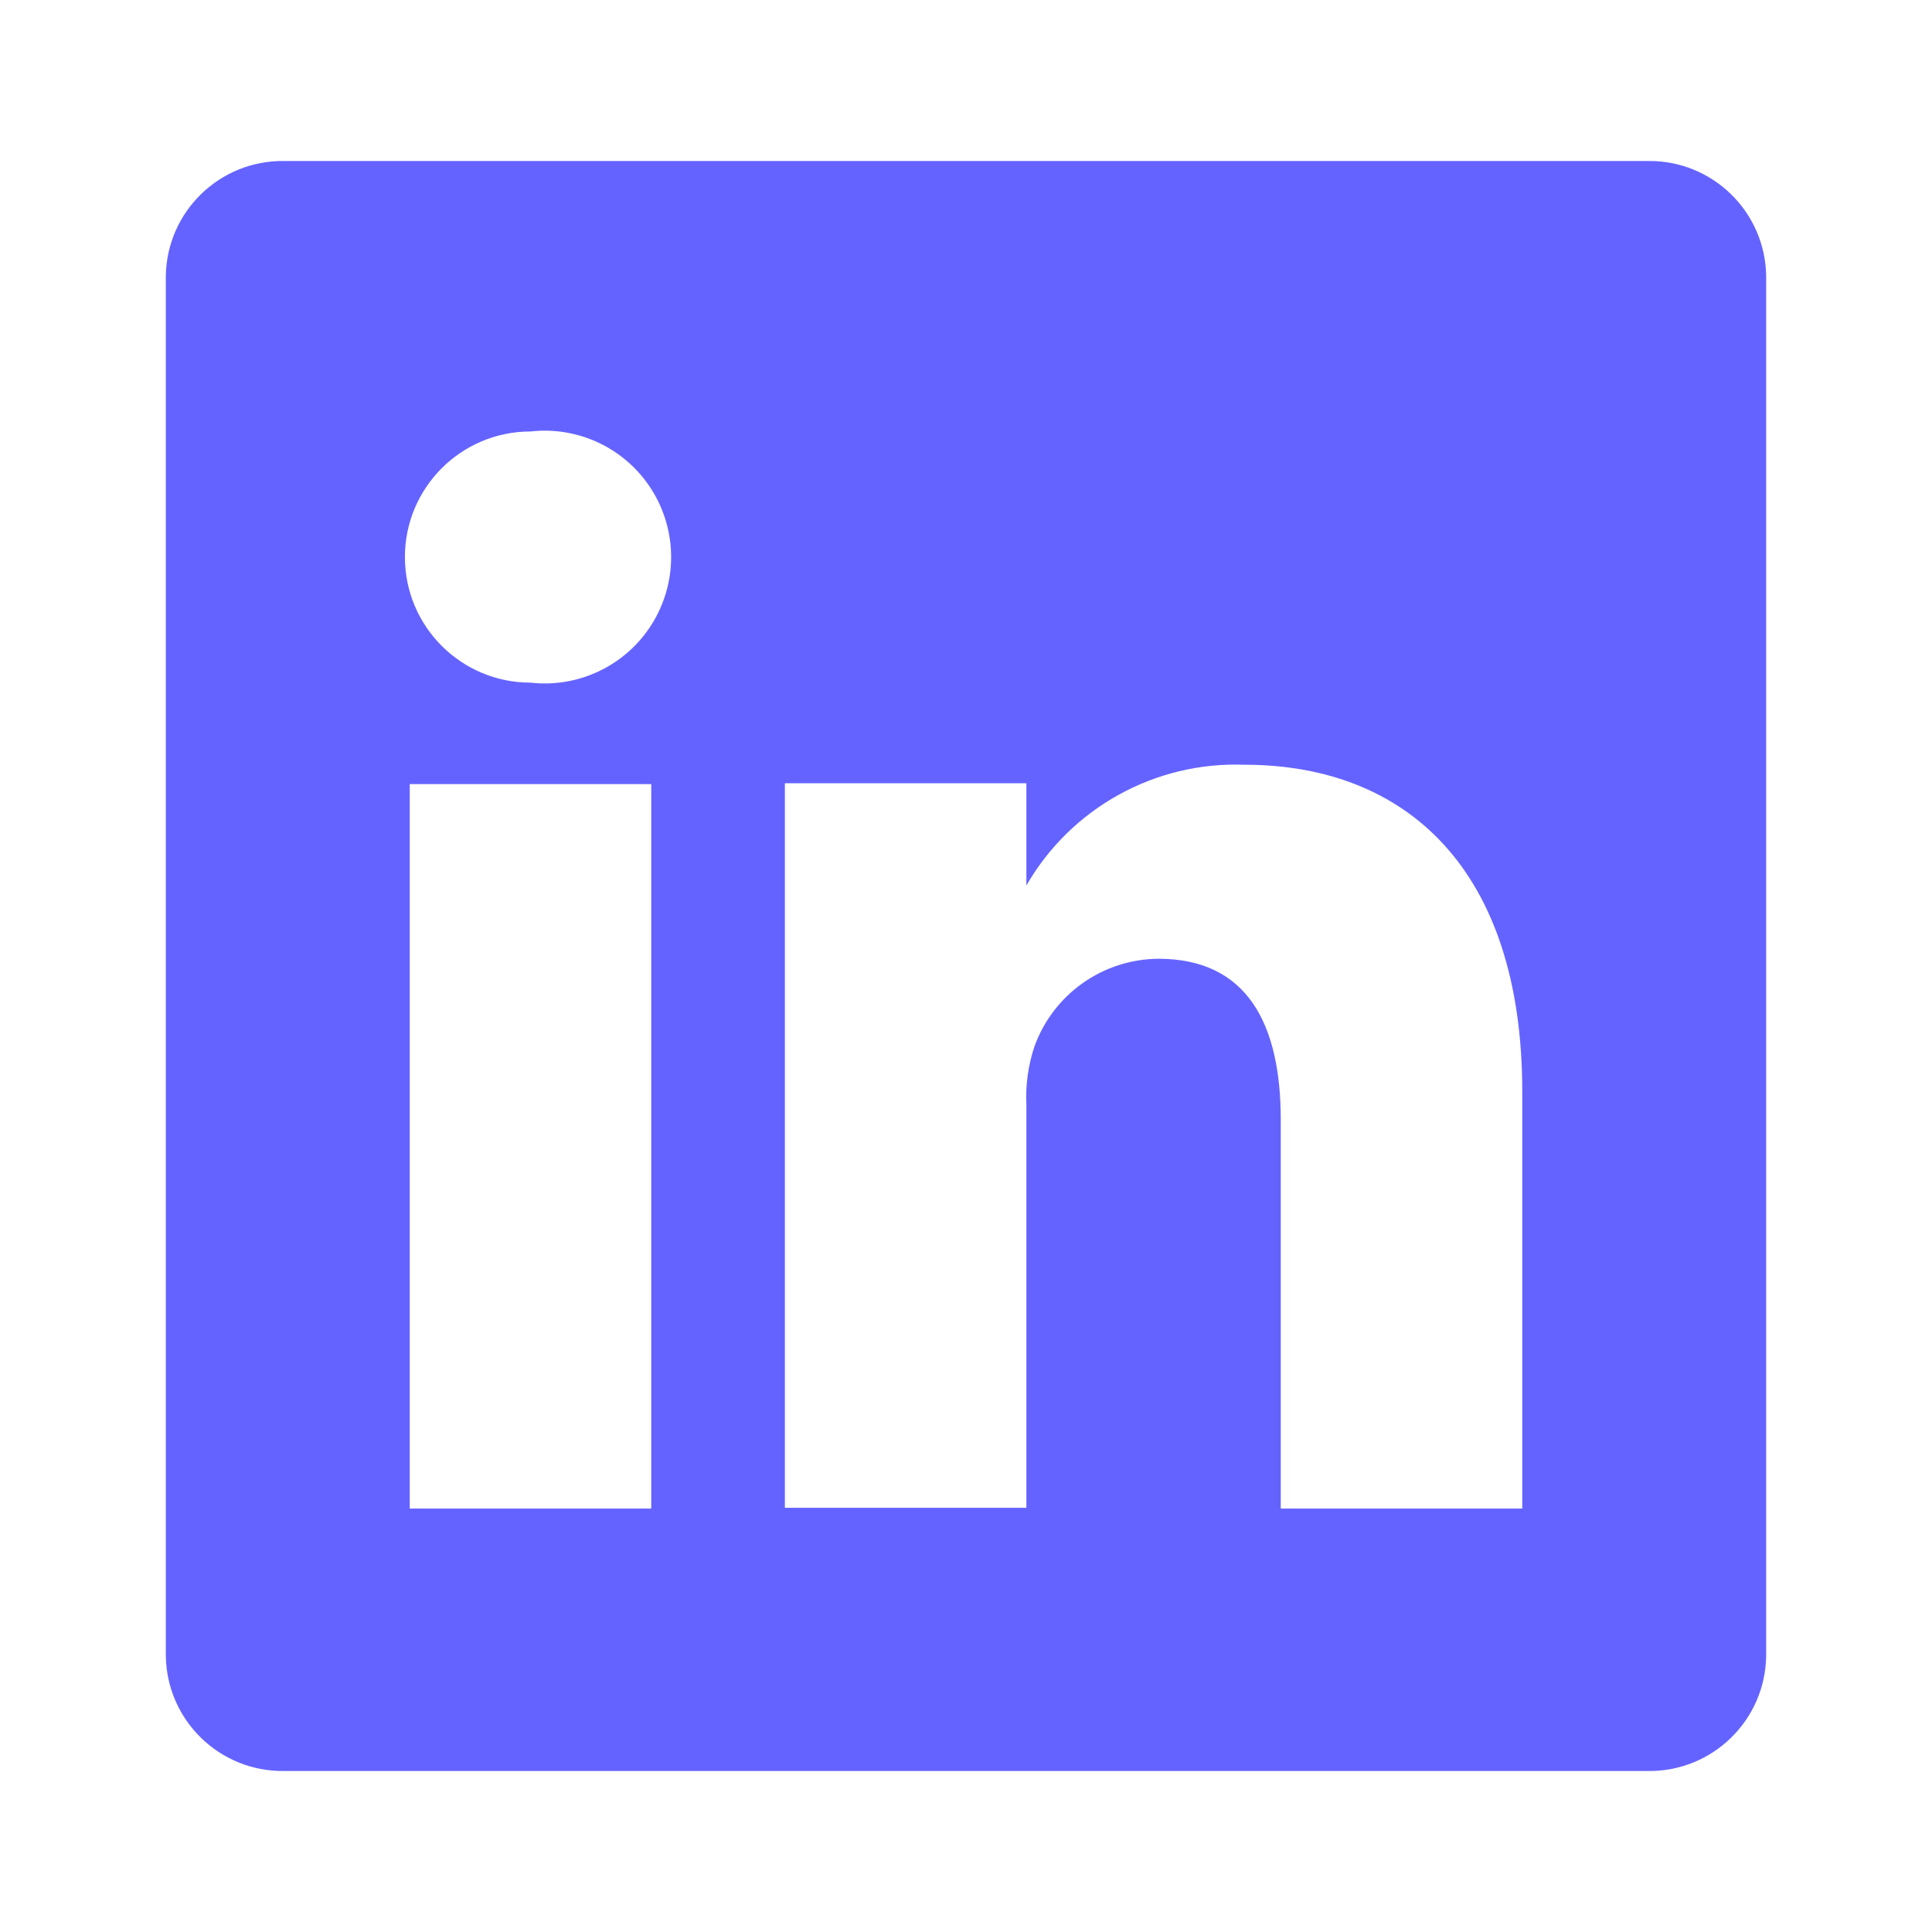
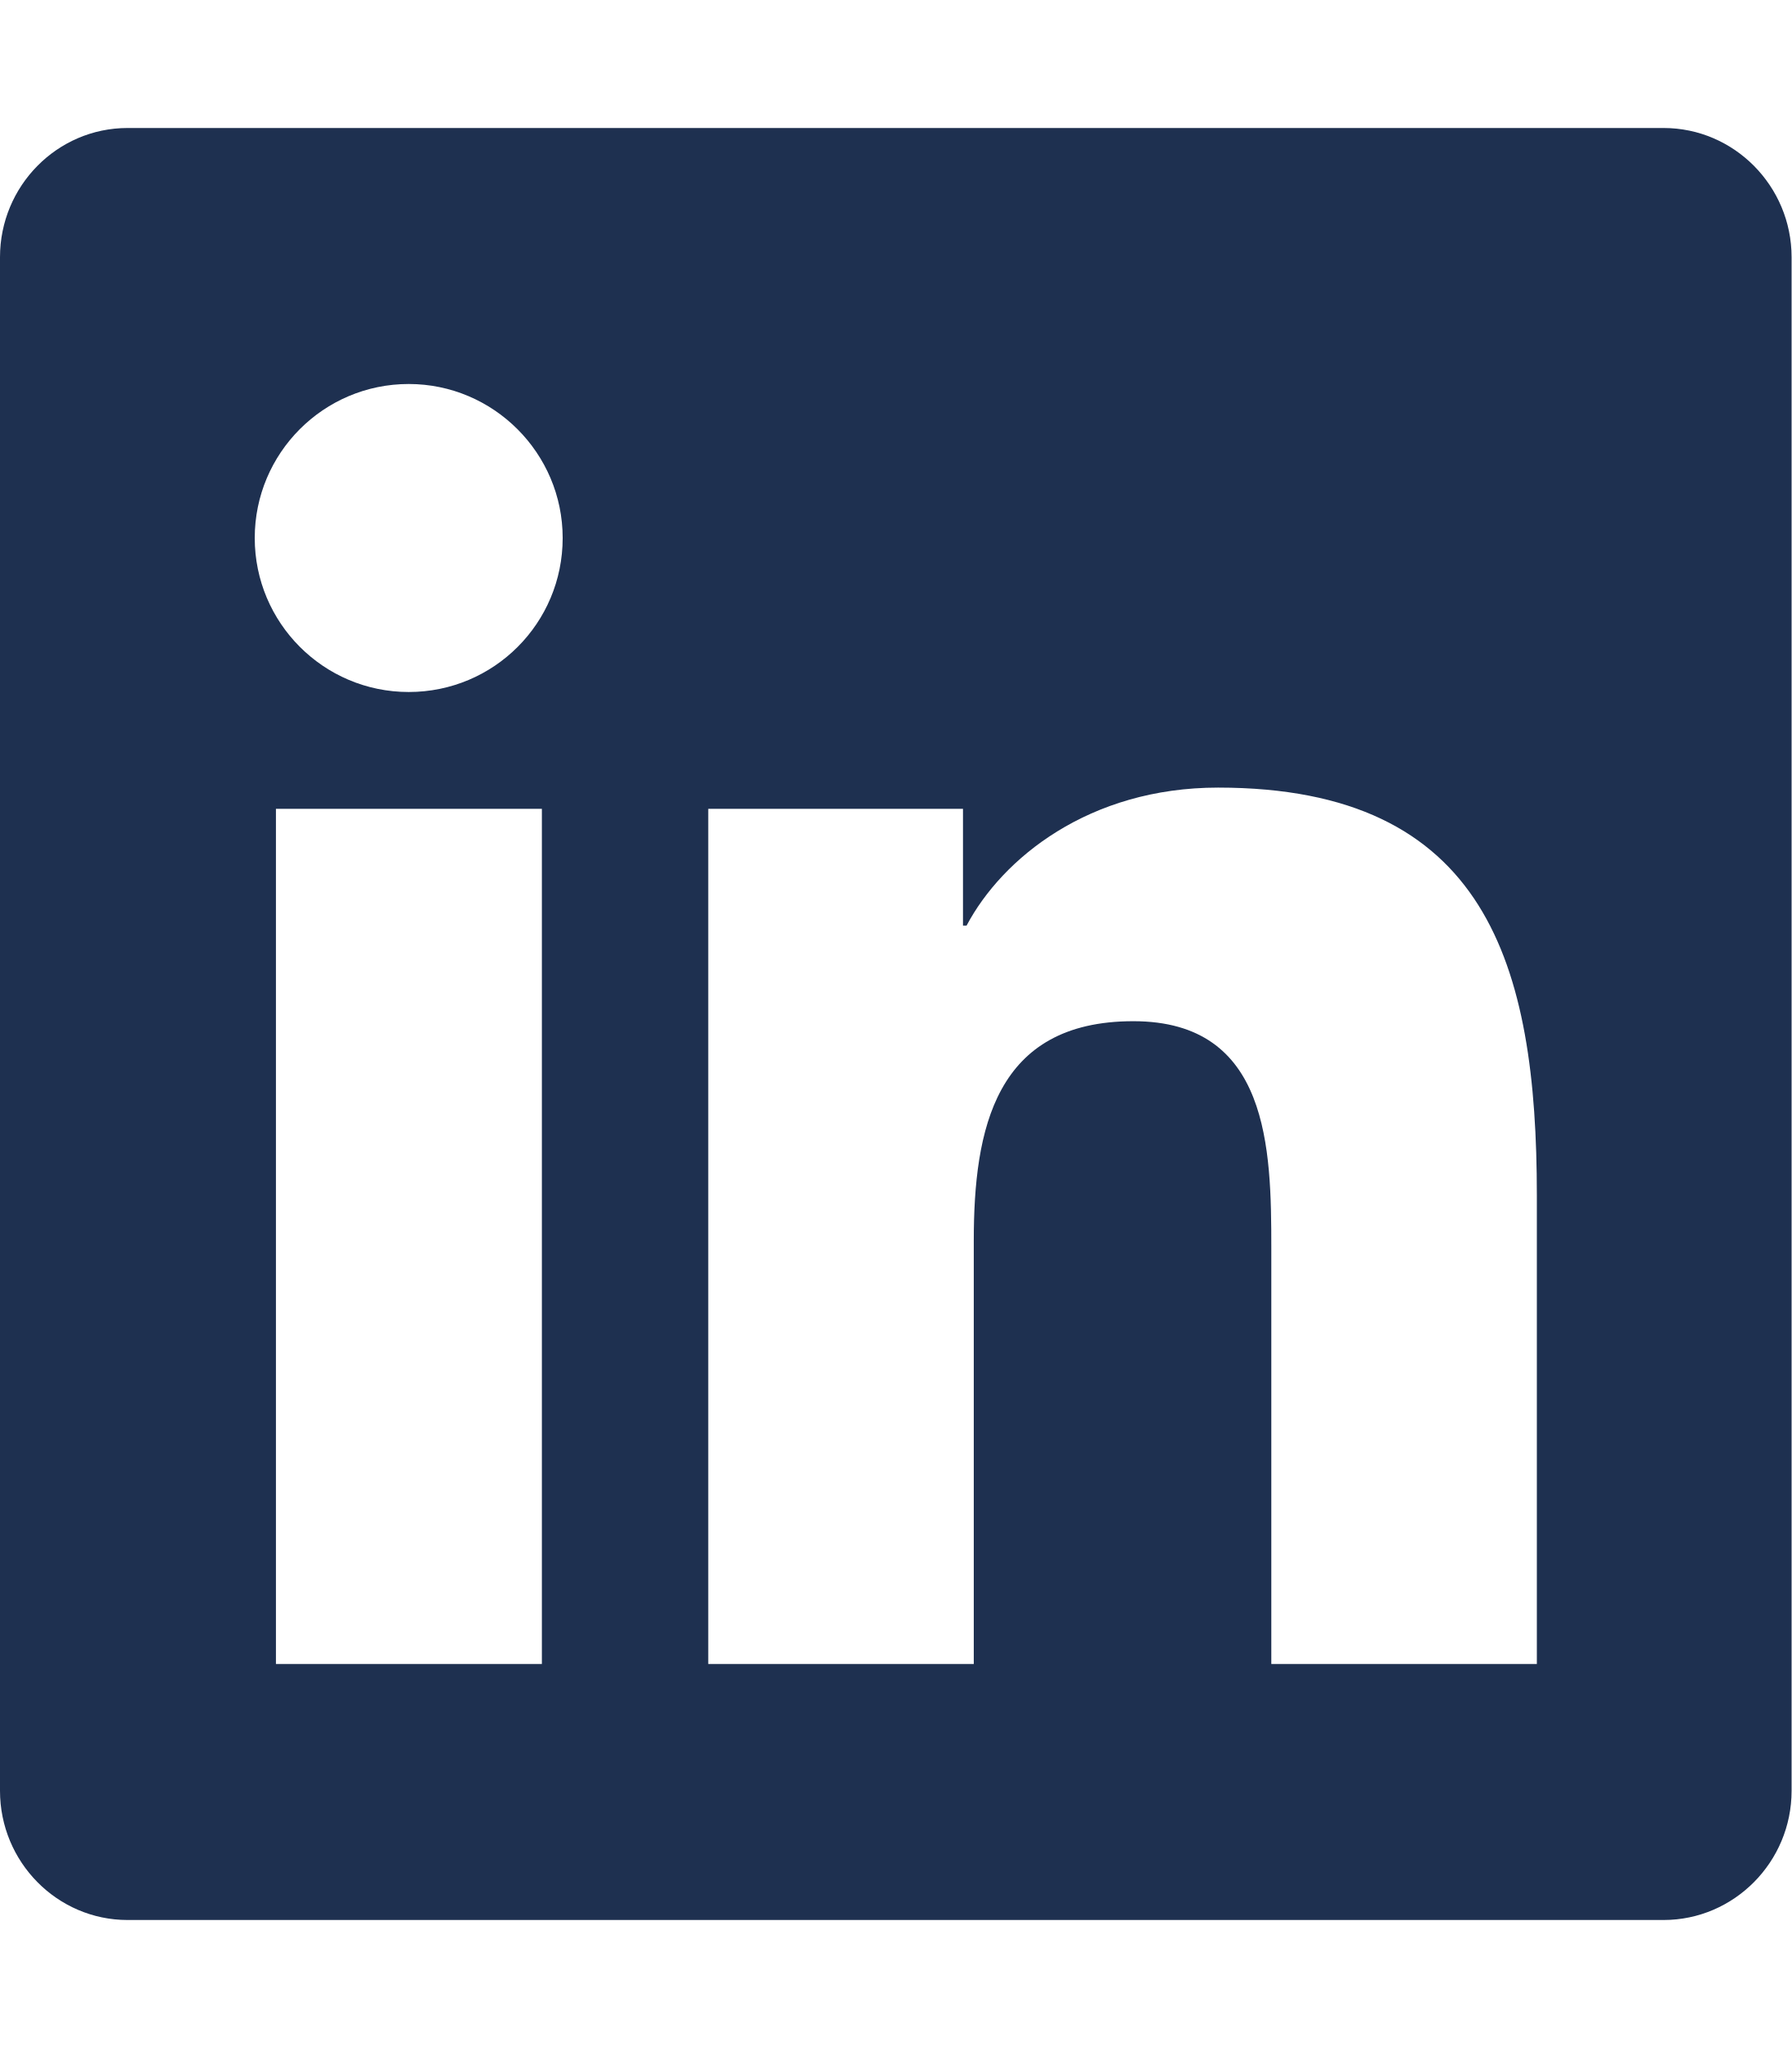
- <svg xmlns="http://www.w3.org/2000/svg" data-name="Layer 1" viewBox="0 0 24 24" id="linkedin">
-   <path fill="#6563FF" d="M20.47,2H3.53A1.45,1.45,0,0,0,2.06,3.43V20.57A1.45,1.45,0,0,0,3.53,22H20.47a1.45,1.45,0,0,0,1.47-1.43V3.43A1.45,1.45,0,0,0,20.47,2ZM8.09,18.74h-3v-9h3ZM6.59,8.48h0a1.56,1.56,0,1,1,0-3.12,1.57,1.57,0,1,1,0,3.12ZM18.91,18.74h-3V13.91c0-1.21-.43-2-1.52-2A1.65,1.65,0,0,0,12.85,13a2,2,0,0,0-.1.73v5h-3s0-8.18,0-9h3V11A3,3,0,0,1,15.46,9.5c2,0,3.45,1.29,3.45,4.06Z" />
+ <svg xmlns="http://www.w3.org/2000/svg" height="16" width="14" viewBox="0 0 448 512">
+   <path opacity="1" fill="#1E3050" d="M416 32H31.9C14.3 32 0 46.5 0 64.3v383.4C0 465.5 14.3 480 31.9 480H416c17.6 0 32-14.5 32-32.3V64.3c0-17.8-14.4-32.3-32-32.3zM135.4 416H69V202.2h66.5V416zm-33.2-243c-21.3 0-38.5-17.3-38.5-38.5S80.9 96 102.2 96c21.2 0 38.5 17.3 38.5 38.5 0 21.3-17.2 38.5-38.5 38.5zm282.1 243h-66.4V312c0-24.8-.5-56.7-34.5-56.7-34.6 0-39.9 27-39.9 54.9V416h-66.4V202.2h63.7v29.2h.9c8.9-16.8 30.6-34.5 62.9-34.5 67.2 0 79.7 44.3 79.7 101.9V416z" />
</svg>
